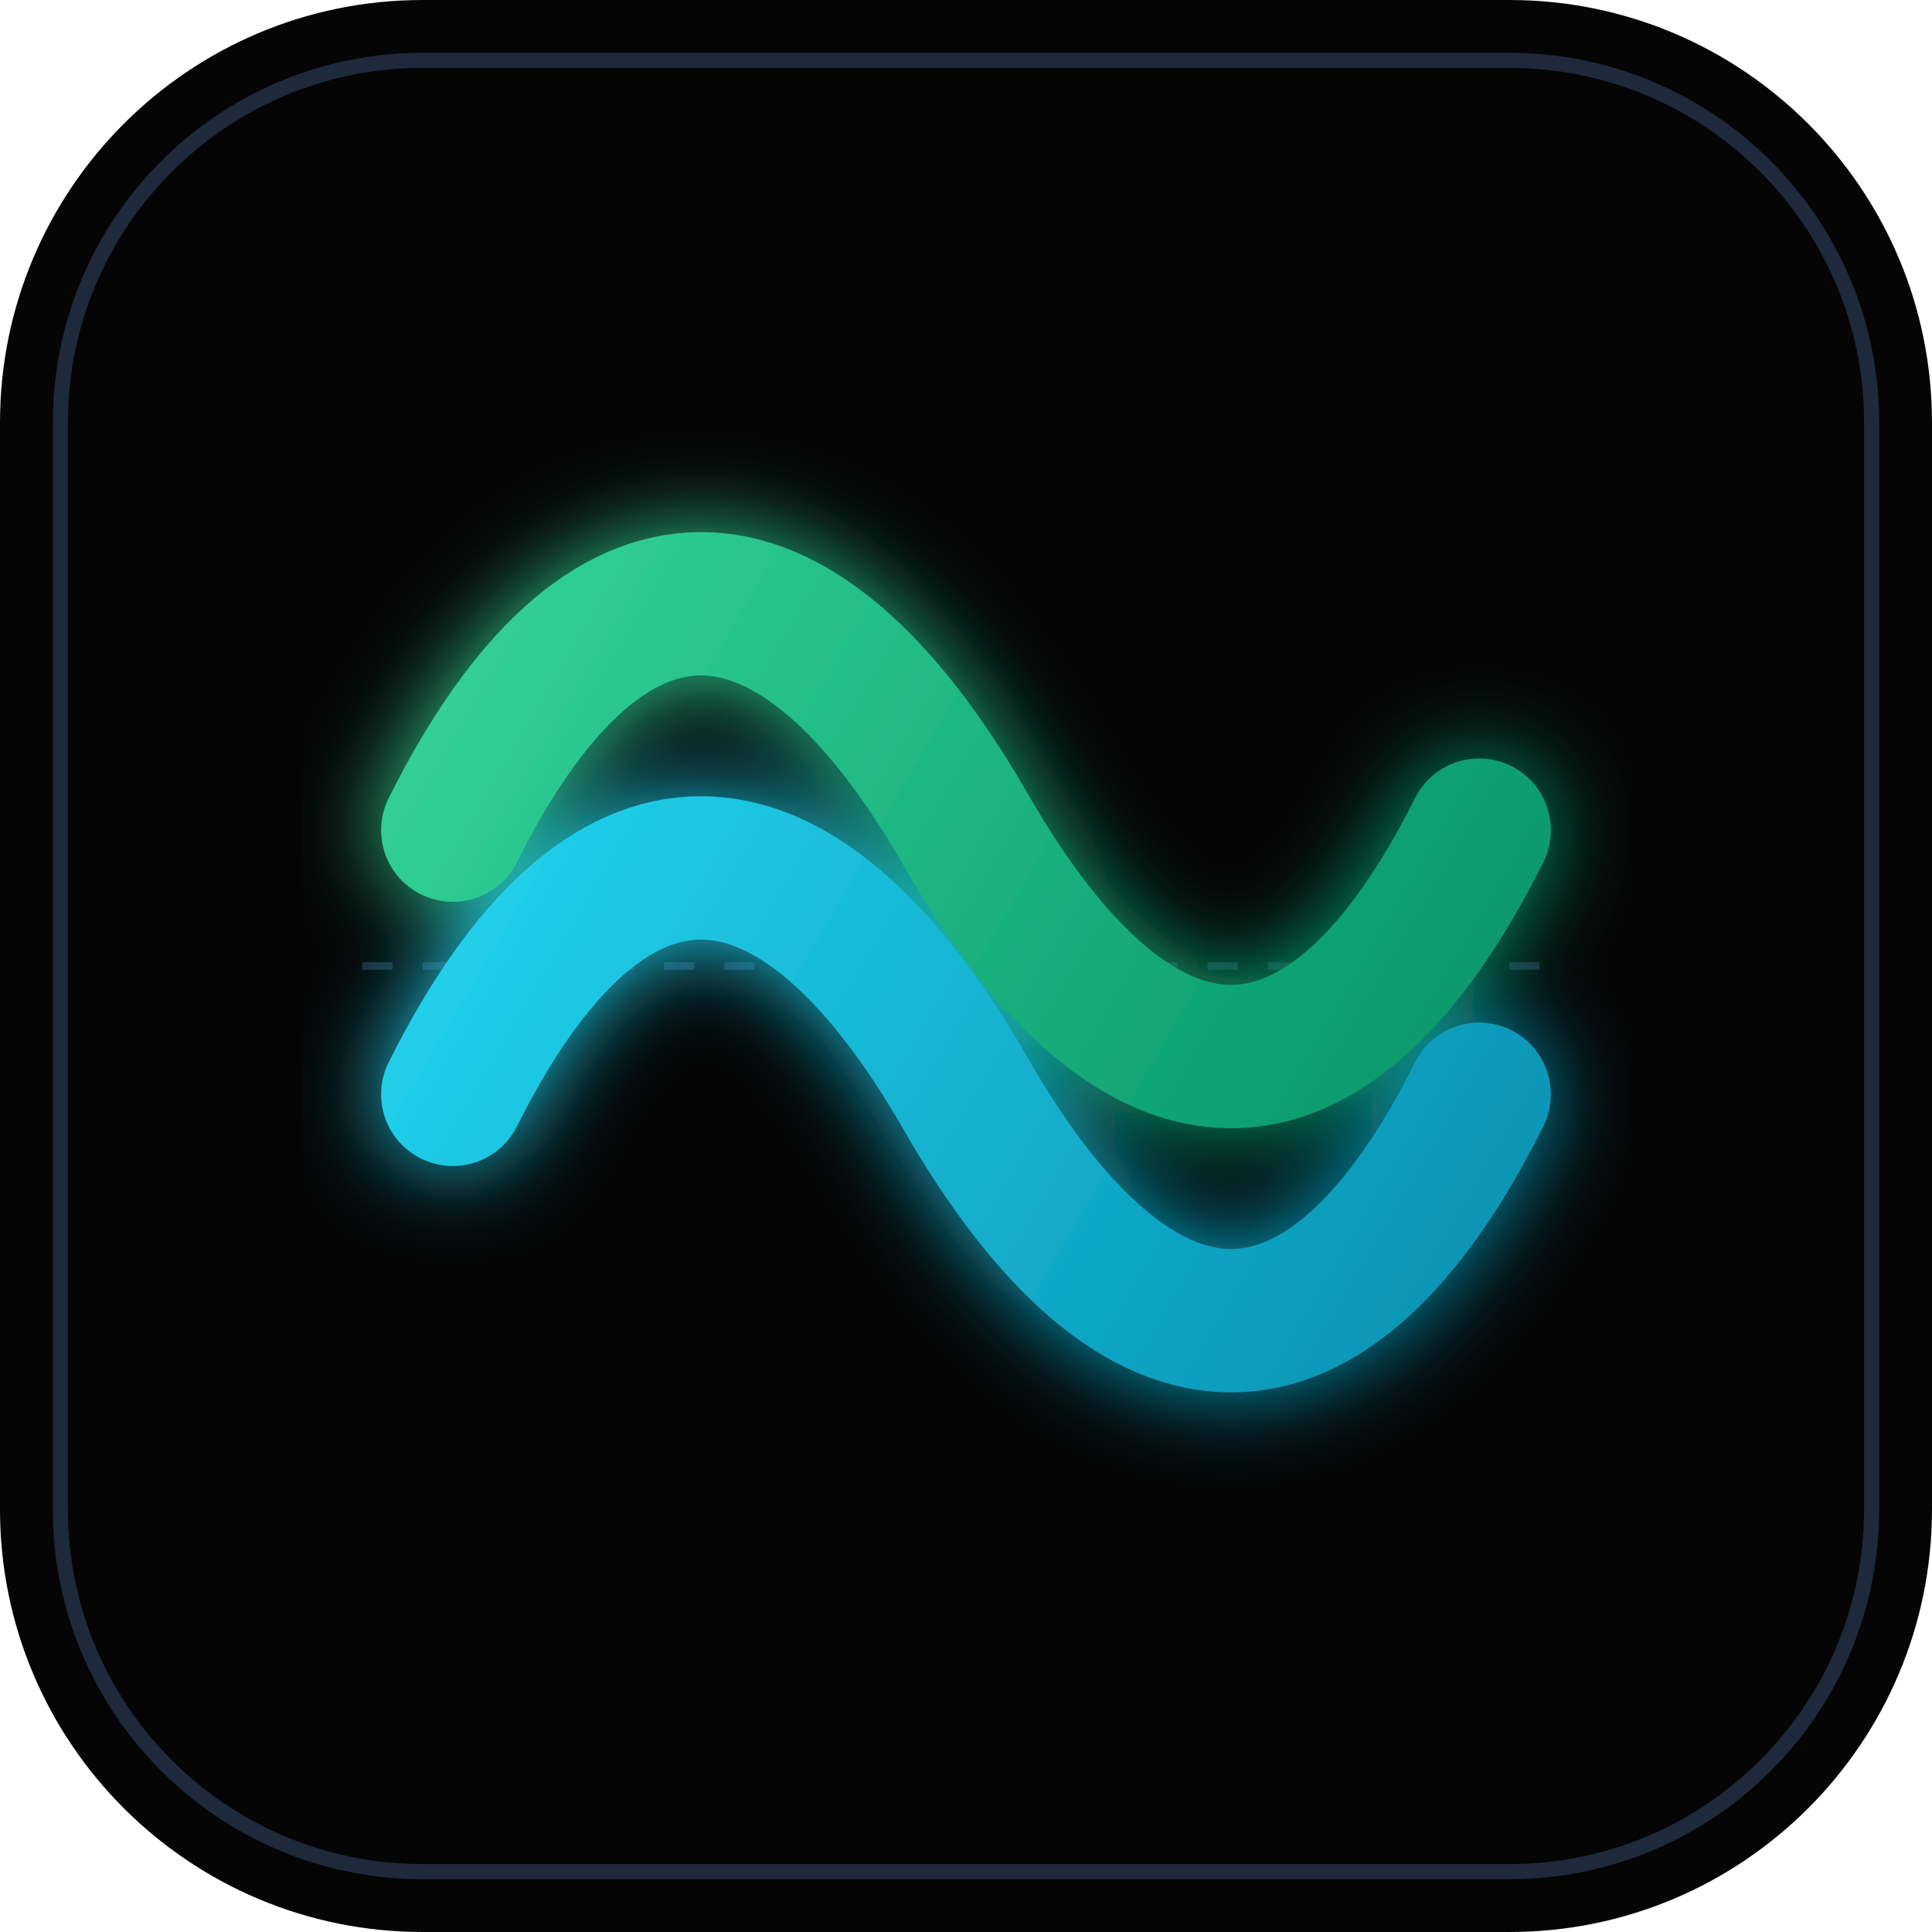
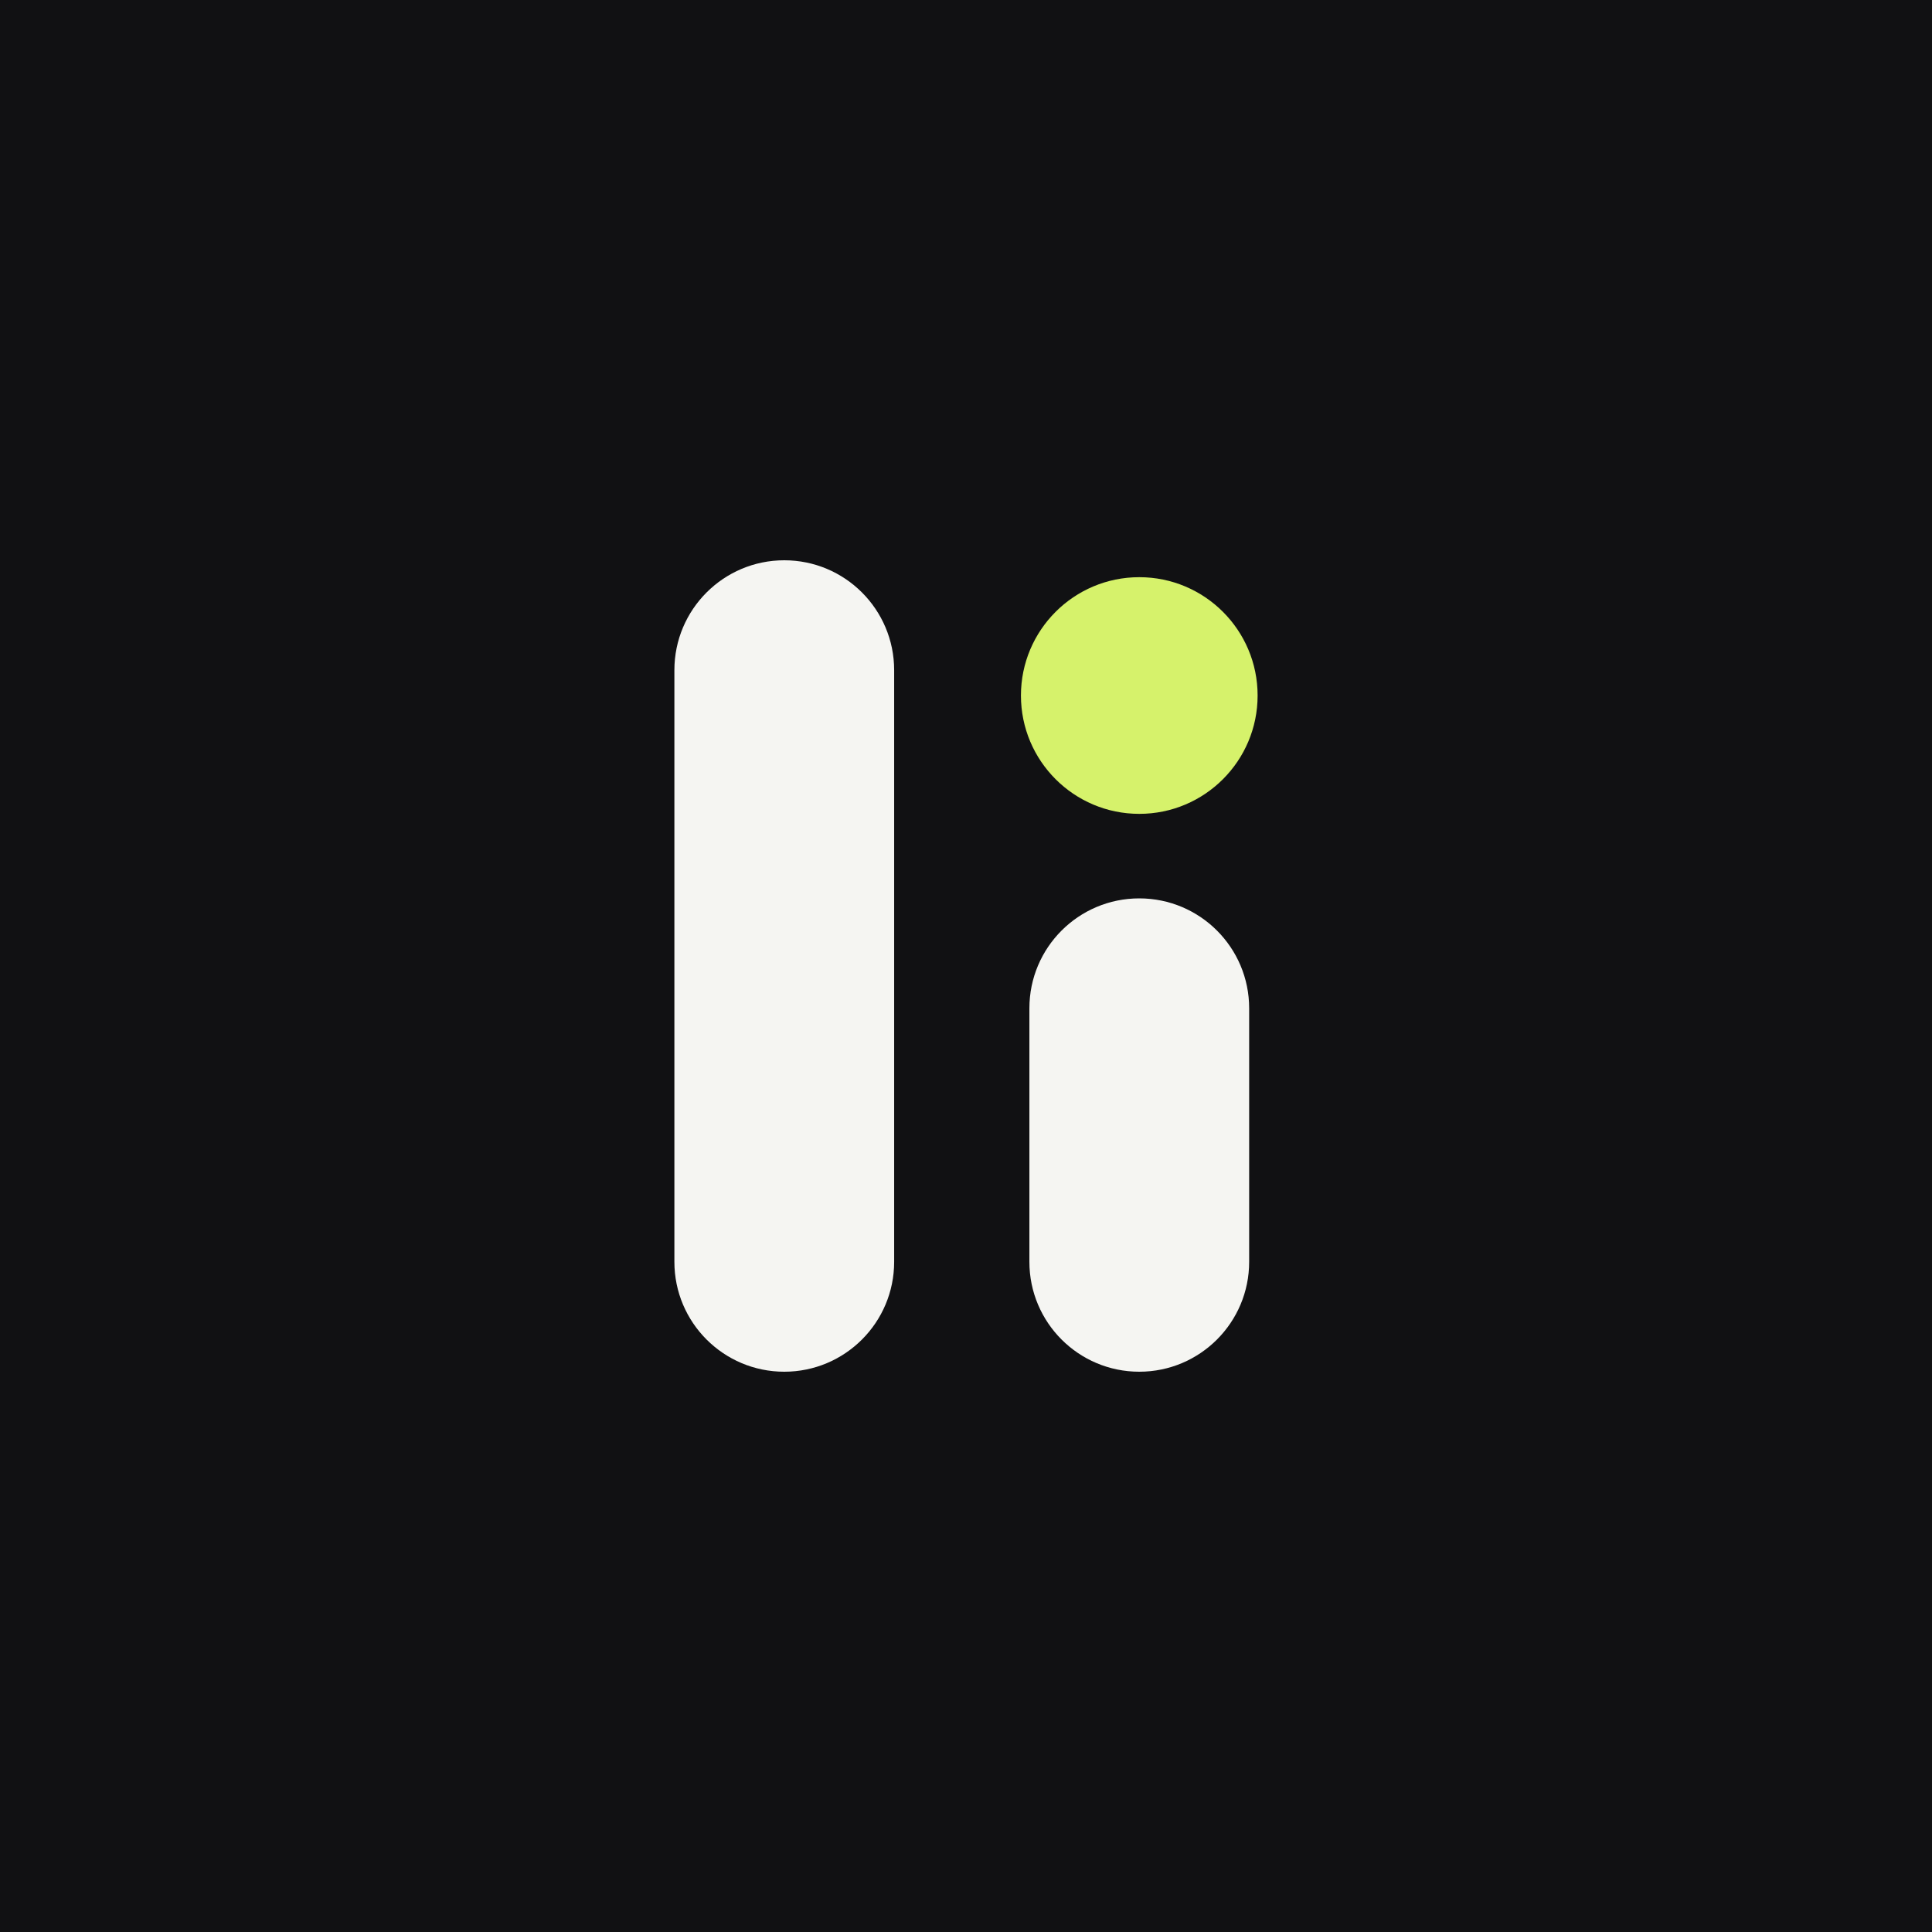
- <svg xmlns="http://www.w3.org/2000/svg" width="512" height="512" viewBox="0 0 512 512" fill="none">
-   <defs>
-     <linearGradient id="lifviaCyan" x1="120" y1="210" x2="392" y2="370" gradientUnits="userSpaceOnUse">
-       <stop offset="0%" stop-color="#22D3EE" />
-       <stop offset="100%" stop-color="#0891B2" />
-     </linearGradient>
-     <linearGradient id="lifviaEmerald" x1="120" y1="140" x2="392" y2="300" gradientUnits="userSpaceOnUse">
-       <stop offset="0%" stop-color="#34D399" />
-       <stop offset="100%" stop-color="#059669" />
-     </linearGradient>
-     <filter id="glow" x="80" y="100" width="352" height="312" filterUnits="userSpaceOnUse">
-       <feGaussianBlur stdDeviation="12" result="blur" />
-       <feComposite in="SourceGraphic" in2="blur" operator="over" />
-     </filter>
-   </defs>
-   <rect width="512" height="512" rx="112" fill="#050505" />
-   <rect x="16" y="16" width="480" height="480" rx="96" stroke="#1E293B" stroke-width="4" />
-   <line x1="96" y1="256" x2="416" y2="256" stroke="#1E293B" stroke-width="2" stroke-dasharray="8 8" />
-   <g filter="url(#glow)">
-     <path d="M120 290C160 210 210 210 256 290C302 370 352 370 392 290" stroke="url(#lifviaCyan)" stroke-width="38" stroke-linecap="round" stroke-linejoin="round" />
-     <path d="M120 220C160 140 210 140 256 220C302 300 352 300 392 220" stroke="url(#lifviaEmerald)" stroke-width="38" stroke-linecap="round" stroke-linejoin="round" />
+ <svg xmlns="http://www.w3.org/2000/svg" viewBox="0 0 96 96" width="512" height="512">
+   <rect width="96" height="96" fill="#111113" />
+   <g transform="translate(21.120 21.120) scale(0.84)">
+     <rect x="14.75" y="8" width="13" height="48" rx="6.5" fill="#F5F5F2" />
+     <rect x="35.75" y="28" width="13" height="28" rx="6.5" fill="#F5F5F2" />
+     <circle cx="42.25" cy="16" r="7" fill="#D6F26B" />
  </g>
</svg>
